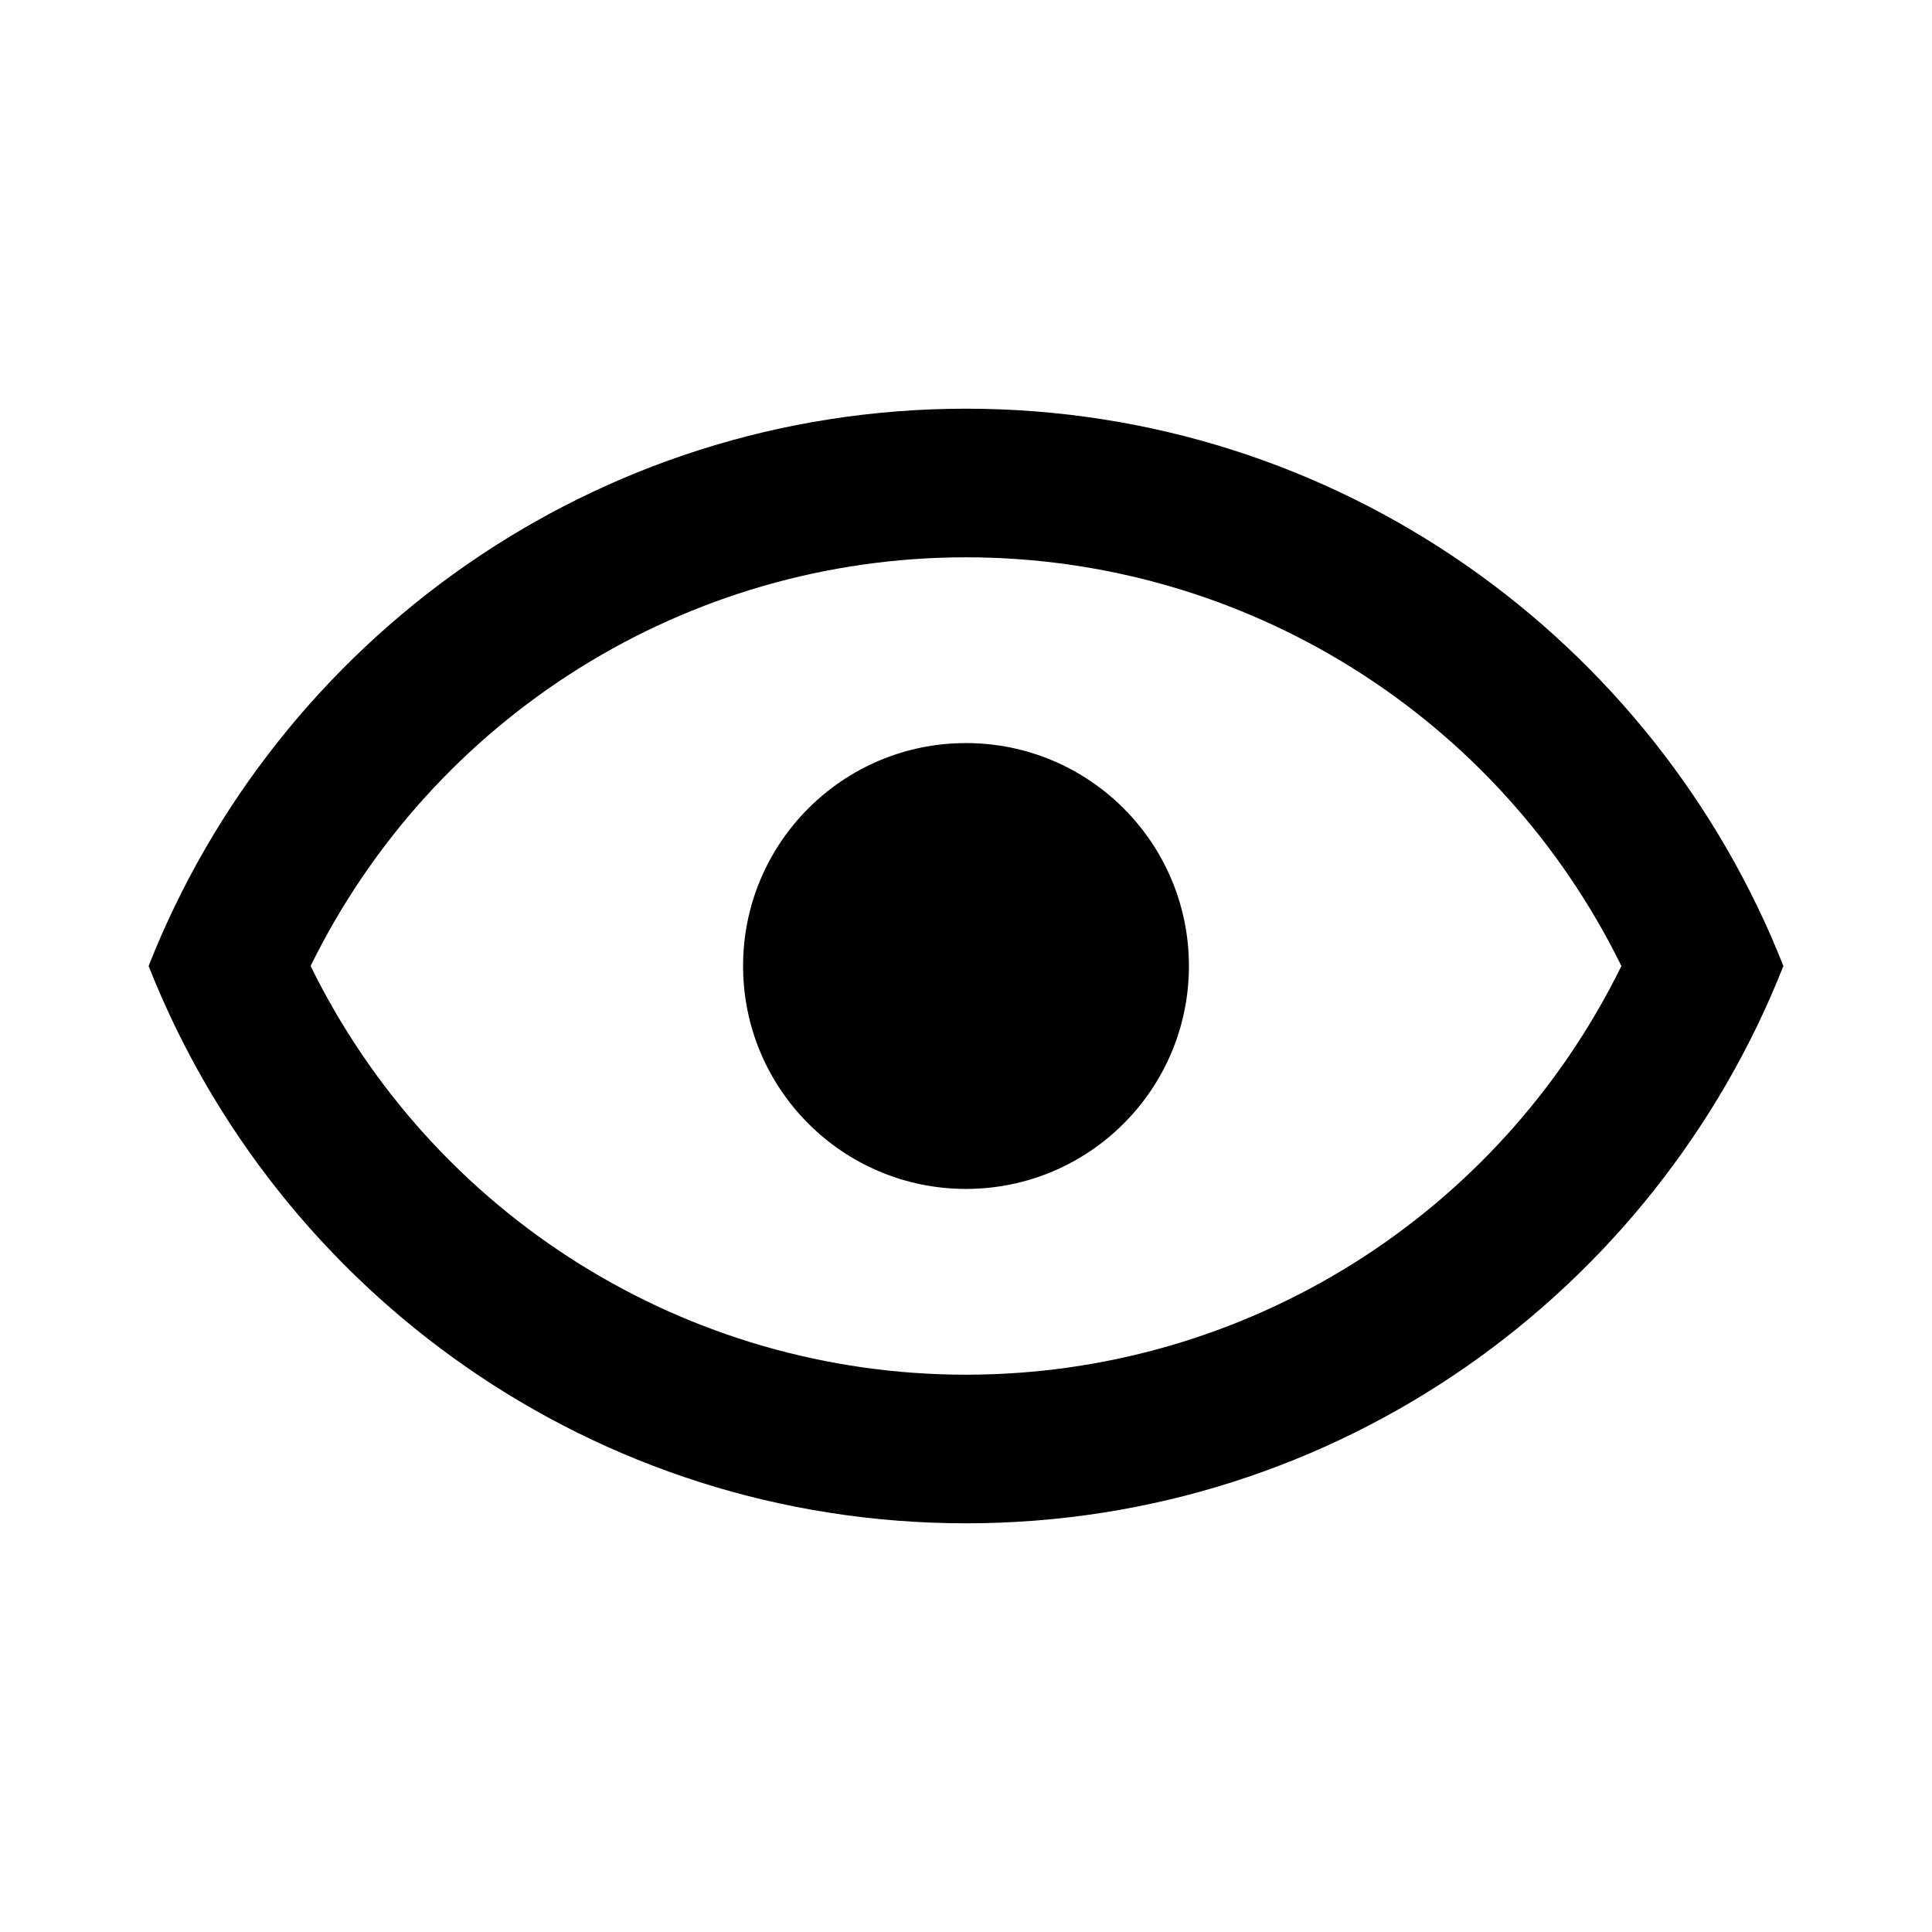
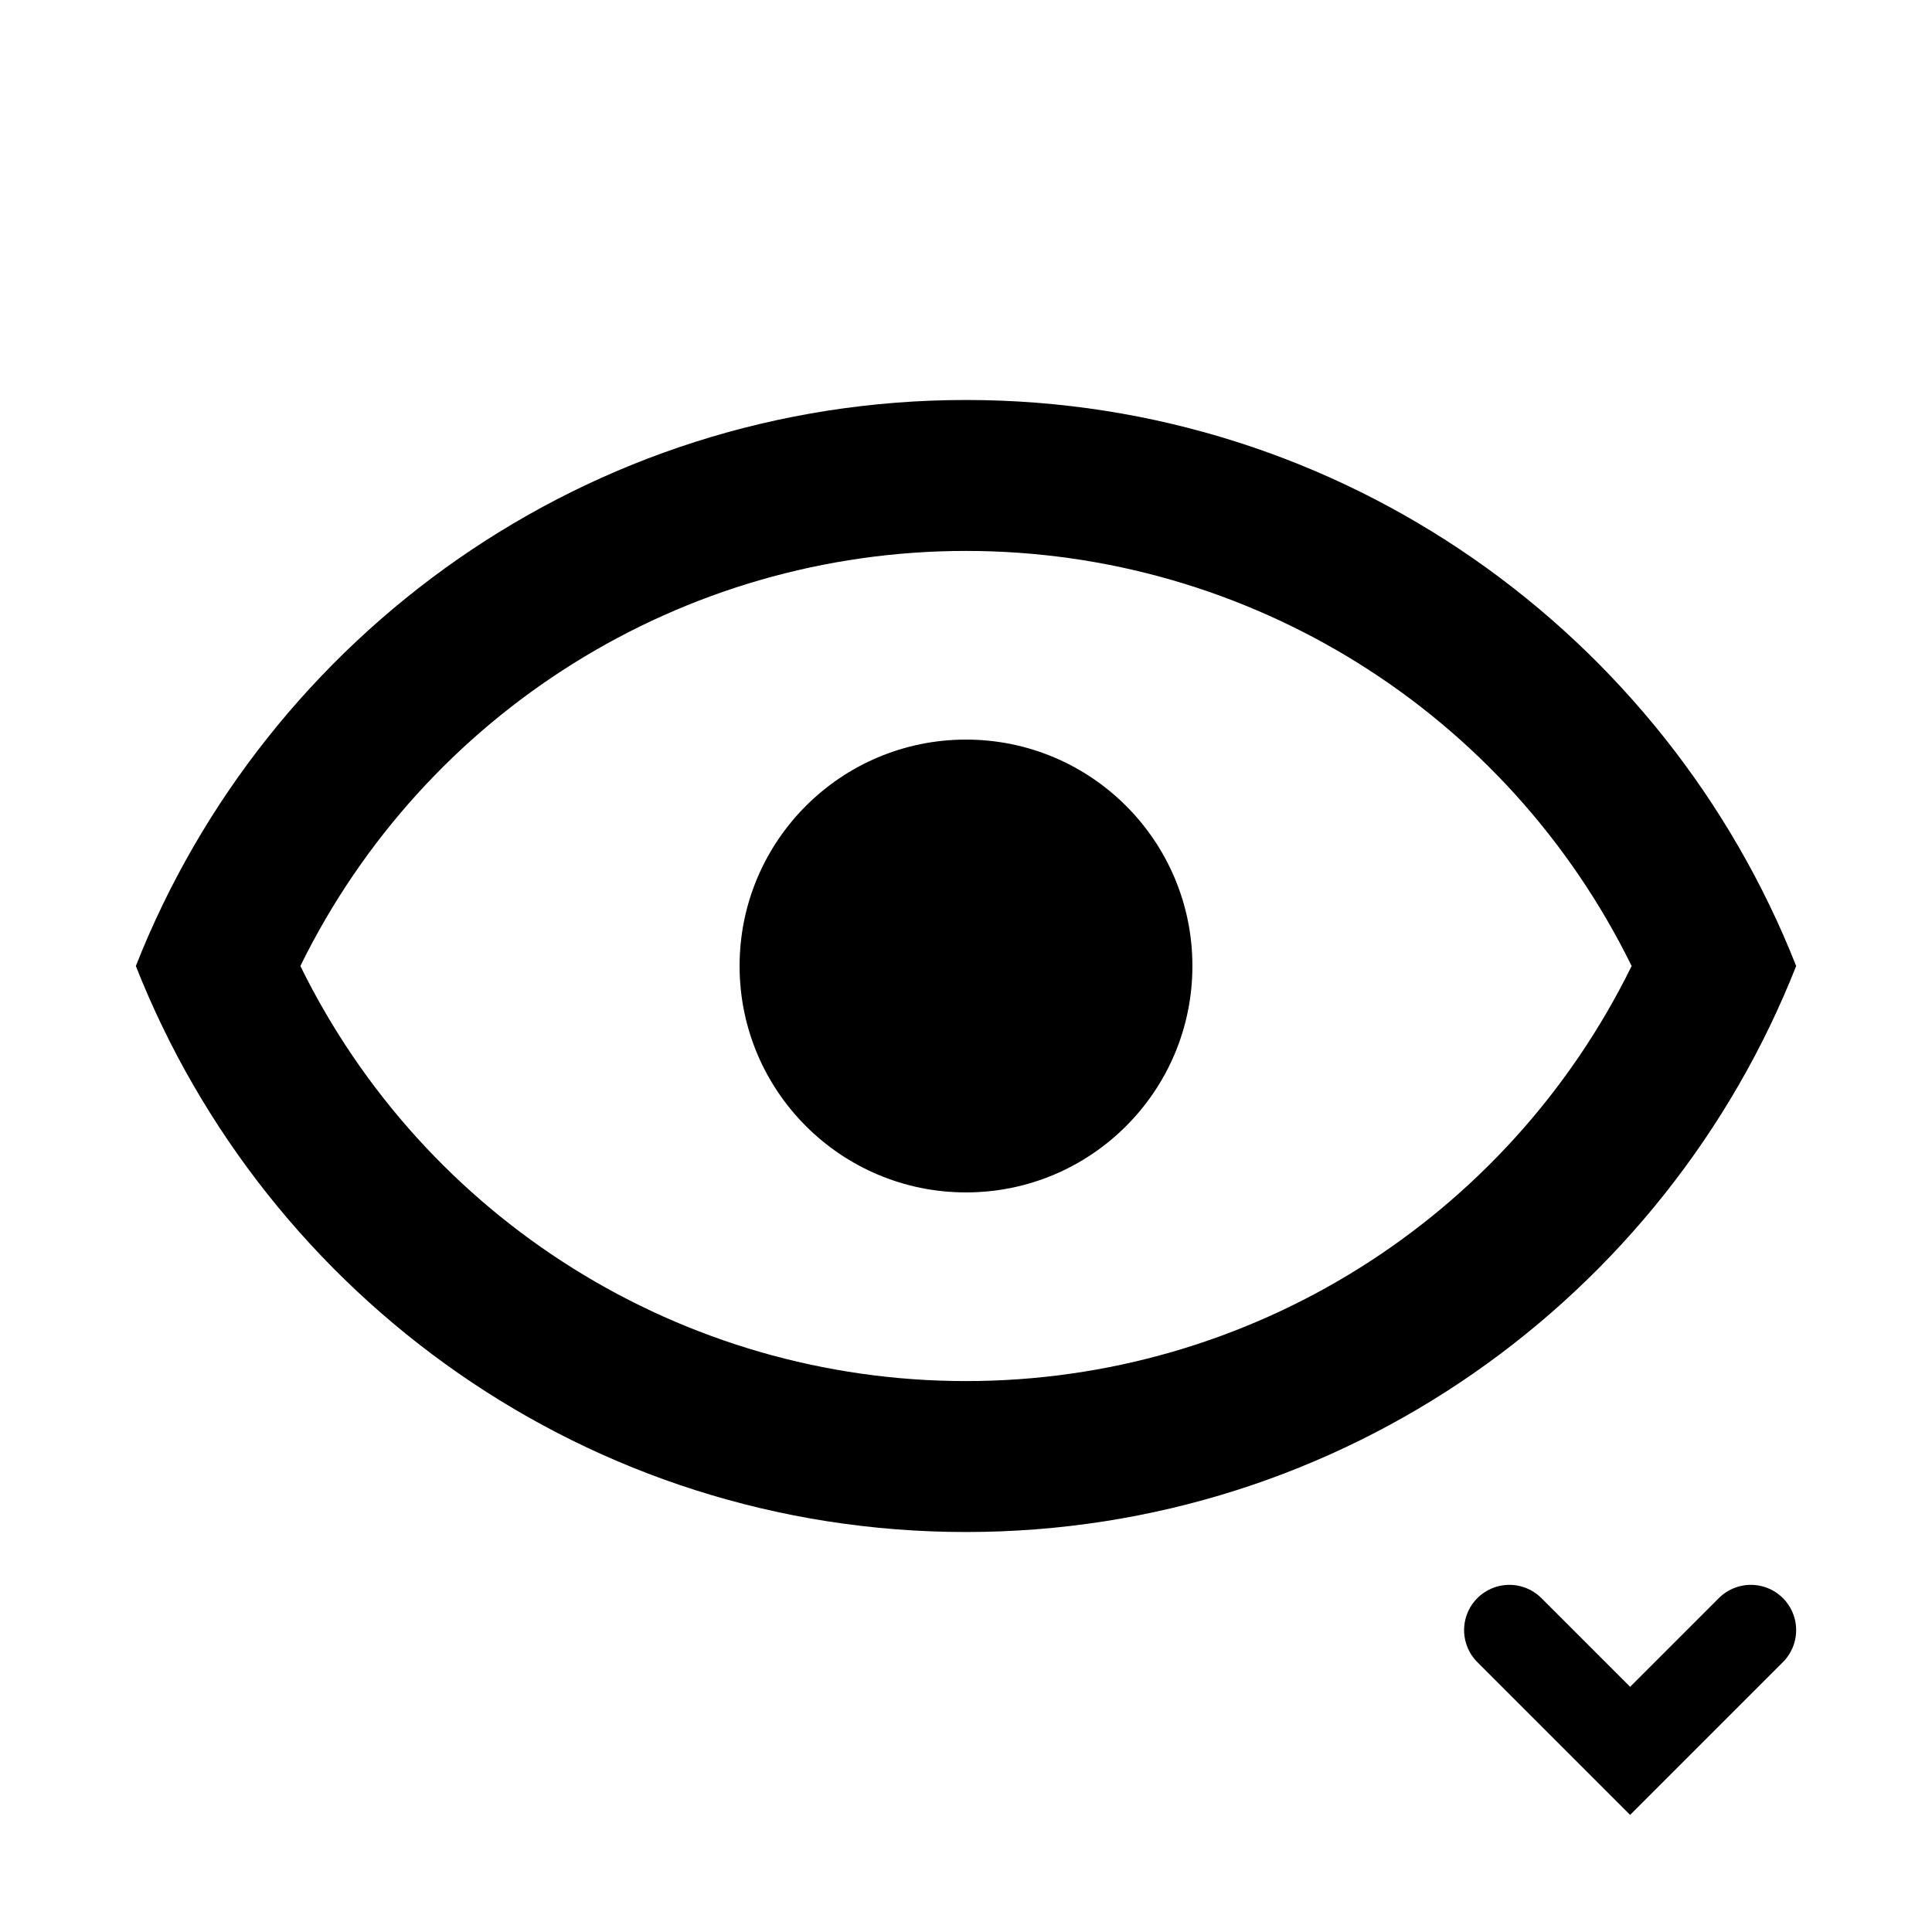
- <svg xmlns="http://www.w3.org/2000/svg" version="1.1" width="64" height="64" viewBox="-1 -1 26 26">
-   <path d="M12,9A3,3 0 0,1 15,12A3,3 0 0,1 12,15A3,3 0 0,1 9,12A3,3 0 0,1 12,9M12,4.5C17,4.5 21.27,7.61 23,12C21.27,16.39 17,19.5 12,19.5C7,19.5 2.73,16.39 1,12C2.73,7.61 7,4.5 12,4.5M3.18,12C4.83,15.36 8.24,17.5 12,17.5C15.76,17.5 19.17,15.36 20.82,12C19.17,8.64 15.76,6.5 12,6.5C8.24,6.5 4.83,8.64 3.18,12Z" />
+ <svg xmlns="http://www.w3.org/2000/svg" version="1.1" width="64" height="64">
+   <path stroke="black" stroke-linecap="round" stroke-width="3" fill="none" d="M50,54l4,4l4,-4" />
+   <path transform="translate(32, 32) scale(2.5) translate(-12, -12)" d="M12,9A3,3 0 0,1 15,12A3,3 0 0,1 12,15A3,3 0 0,1 9,12A3,3 0 0,1 12,9M12,4.5C17,4.5 21.27,7.61 23,12C21.27,16.39 17,19.5 12,19.5C7,19.5 2.73,16.39 1,12C2.73,7.61 7,4.5 12,4.5M3.18,12C4.83,15.36 8.24,17.5 12,17.5C15.76,17.5 19.17,15.36 20.82,12C19.17,8.64 15.76,6.5 12,6.5C8.24,6.5 4.83,8.64 3.18,12Z" />
</svg>
